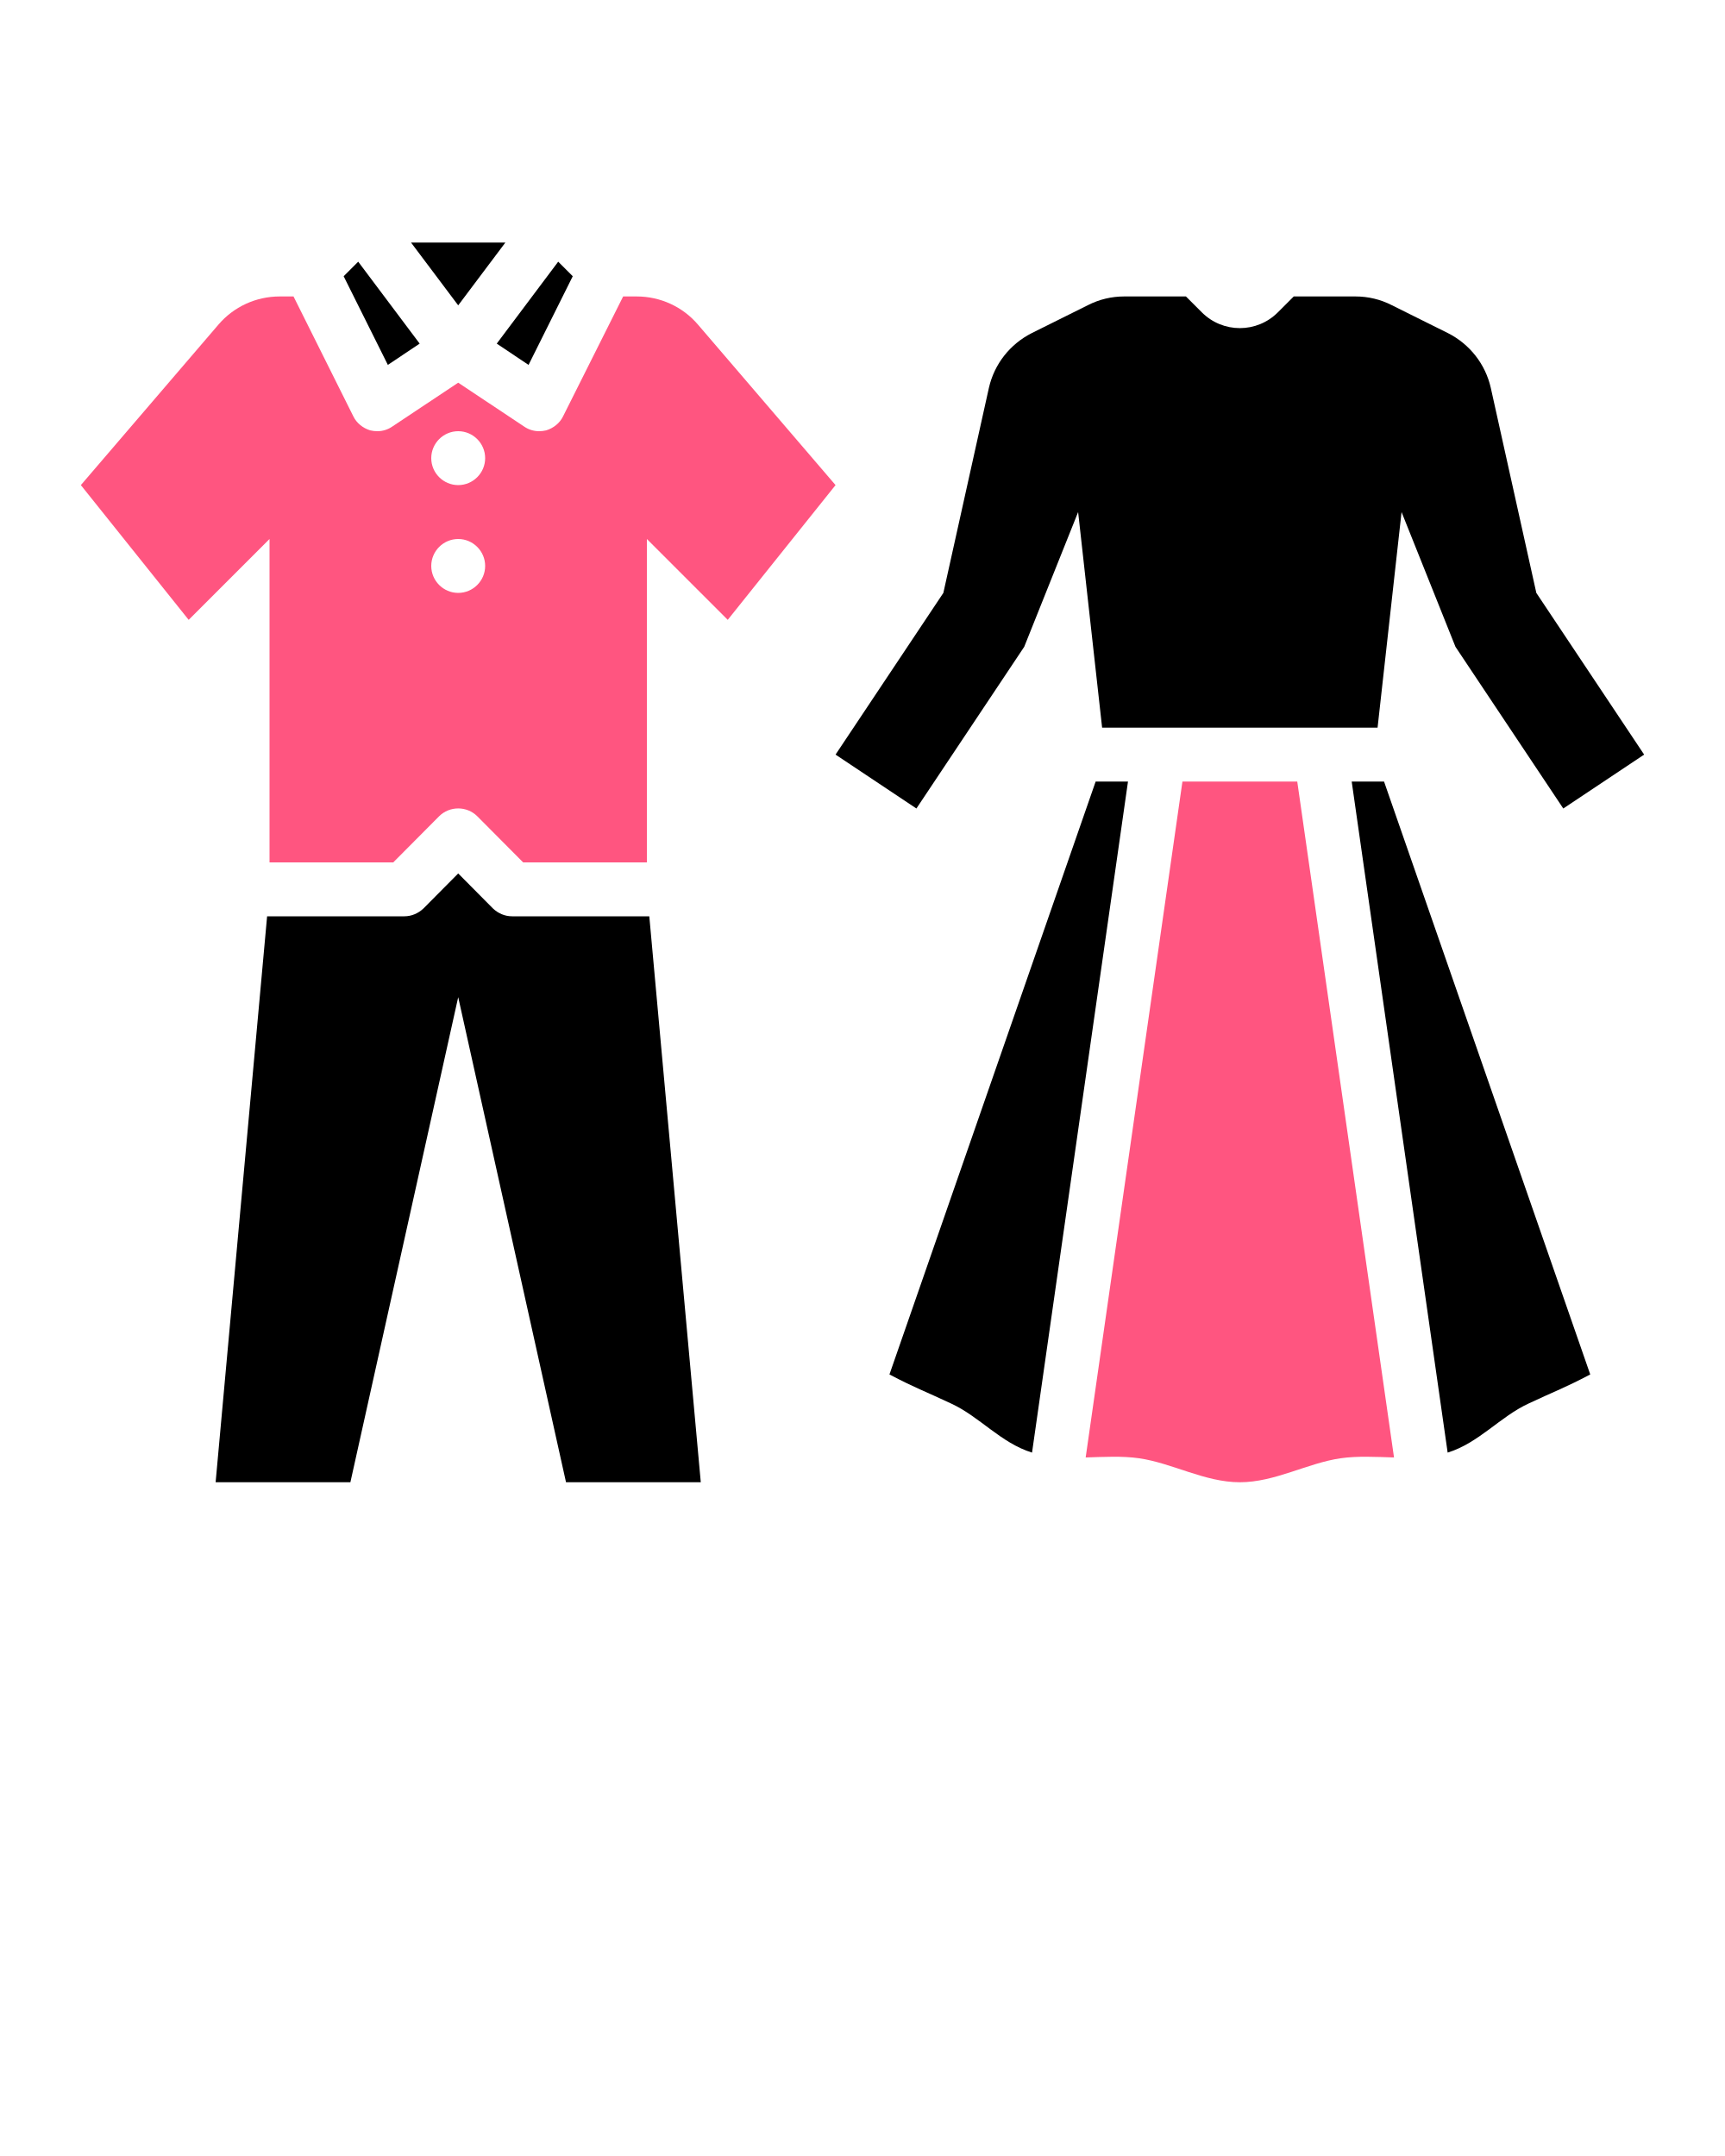
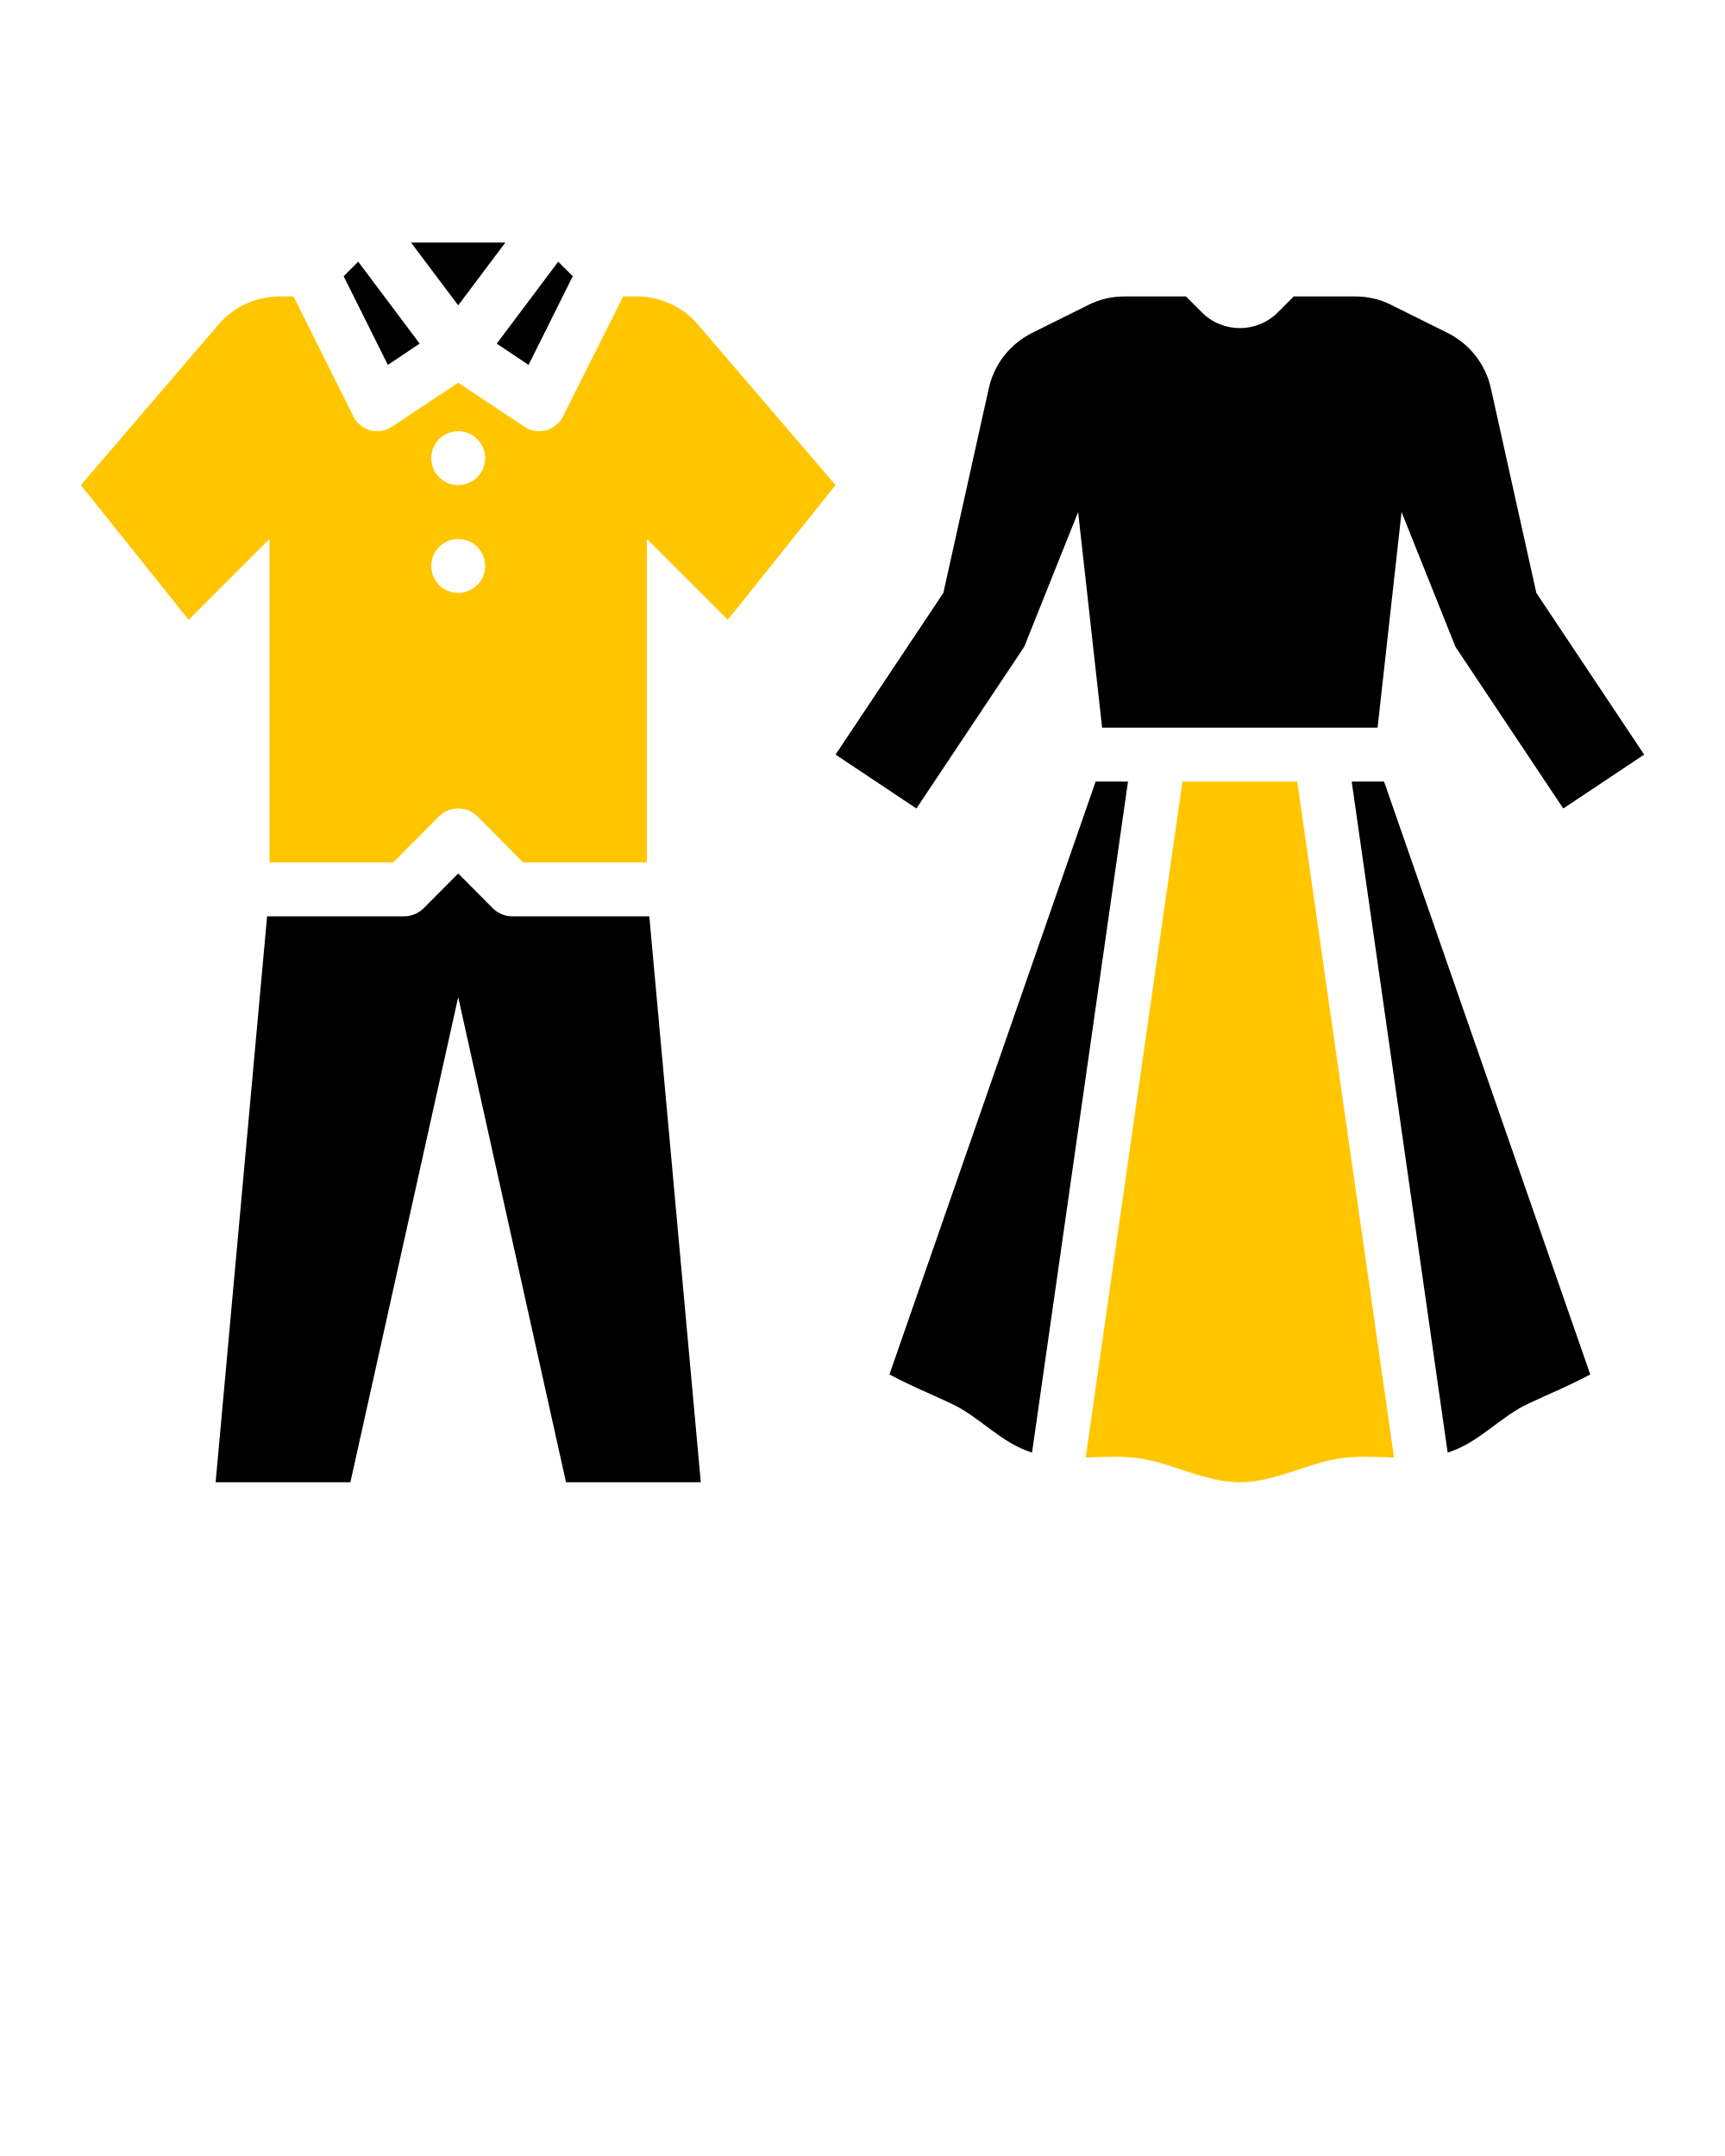
<svg xmlns="http://www.w3.org/2000/svg" viewBox="0 0 64 80" x="0px" y="0px">
  <path d="M40.65,29l-7.65,22c.95,.5,1.29,.61,2.29,1.08,1.06,.49,1.84,1.46,3,1.82l3.56-24.9h-1.2Z" />
-   <path fill="#FF5580" d="M43.87,29l-3.59,25.08c.67-.02,1.35-.06,1.98,.03,1.24,.18,2.44,.89,3.74,.89s2.5-.71,3.74-.89c.63-.09,1.31-.05,1.98-.03l-3.59-25.08h-4.26Z" />
+   <path fill="#ffc600" d="M43.87,29l-3.59,25.08c.67-.02,1.35-.06,1.98,.03,1.24,.18,2.44,.89,3.74,.89s2.5-.71,3.74-.89c.63-.09,1.31-.05,1.98-.03l-3.59-25.08h-4.26Z" />
  <path d="M50.15,29l3.56,24.9c1.16-.36,1.94-1.33,3-1.82,1-.47,1.34-.58,2.29-1.08l-7.65-22h-1.2Z" />
  <path d="M38,24l2-5,.89,8h10.22l.89-8,2,5,4,6,3-2-4-6-1.69-7.61c-.2-.88-.78-1.62-1.59-2.03l-2.09-1.04c-.41-.21-.87-.32-1.34-.32h-2.29l-.59,.59c-.78,.78-2.04,.78-2.82,0l-.59-.59h-2.29c-.47,0-.93,.11-1.34,.32l-2.09,1.04c-.81,.41-1.39,1.15-1.59,2.03l-1.69,7.61-4,6,3,2,4-6Z" />
  <polygon points="15.57 12.75 13.29 9.71 12.75 10.25 14.39 13.54 15.57 12.75" />
  <polygon points="18.75 9 15.25 9 17 11.33 18.75 9" />
  <polygon points="19.61 13.54 21.25 10.25 20.71 9.71 18.43 12.75 19.61 13.54" />
  <path d="M19,34c-.27,0-.52-.11-.71-.29l-1.29-1.3-1.29,1.3c-.19,.18-.44,.29-.71,.29h-5.09l-1.91,21h5l4-18,4,18h5l-1.91-21h-5.09Z" />
-   <path fill="#FF5580" d="M25.9,12.05c-.57-.67-1.4-1.05-2.28-1.05h-.5l-2.23,4.45c-.12,.25-.36,.44-.63,.52-.09,.02-.17,.03-.26,.03-.2,0-.39-.06-.55-.17l-2.45-1.63-2.45,1.63c-.16,.11-.35,.17-.55,.17-.09,0-.17-.01-.26-.03-.27-.08-.51-.27-.63-.52l-2.22-4.45h-.51c-.88,0-1.71,.38-2.28,1.05l-5.1,5.95,4,5,3-3v12h4.59l1.7-1.71c.39-.39,1.03-.39,1.42,0l1.7,1.71h4.59v-12l3,3,4-5-5.1-5.95Zm-8.9,9.95c-.55,0-1-.45-1-1s.45-1,1-1,1,.45,1,1-.45,1-1,1Zm0-4c-.55,0-1-.45-1-1s.45-1,1-1,1,.45,1,1-.45,1-1,1Z" />
+   <path fill="#ffc600" d="M25.9,12.05c-.57-.67-1.4-1.05-2.28-1.05h-.5l-2.23,4.45c-.12,.25-.36,.44-.63,.52-.09,.02-.17,.03-.26,.03-.2,0-.39-.06-.55-.17l-2.45-1.63-2.45,1.63c-.16,.11-.35,.17-.55,.17-.09,0-.17-.01-.26-.03-.27-.08-.51-.27-.63-.52l-2.22-4.45h-.51c-.88,0-1.71,.38-2.28,1.05l-5.1,5.95,4,5,3-3v12h4.59l1.7-1.71c.39-.39,1.03-.39,1.42,0l1.7,1.71h4.59v-12l3,3,4-5-5.1-5.95Zm-8.9,9.95c-.55,0-1-.45-1-1s.45-1,1-1,1,.45,1,1-.45,1-1,1Zm0-4c-.55,0-1-.45-1-1s.45-1,1-1,1,.45,1,1-.45,1-1,1Z" />
</svg>
